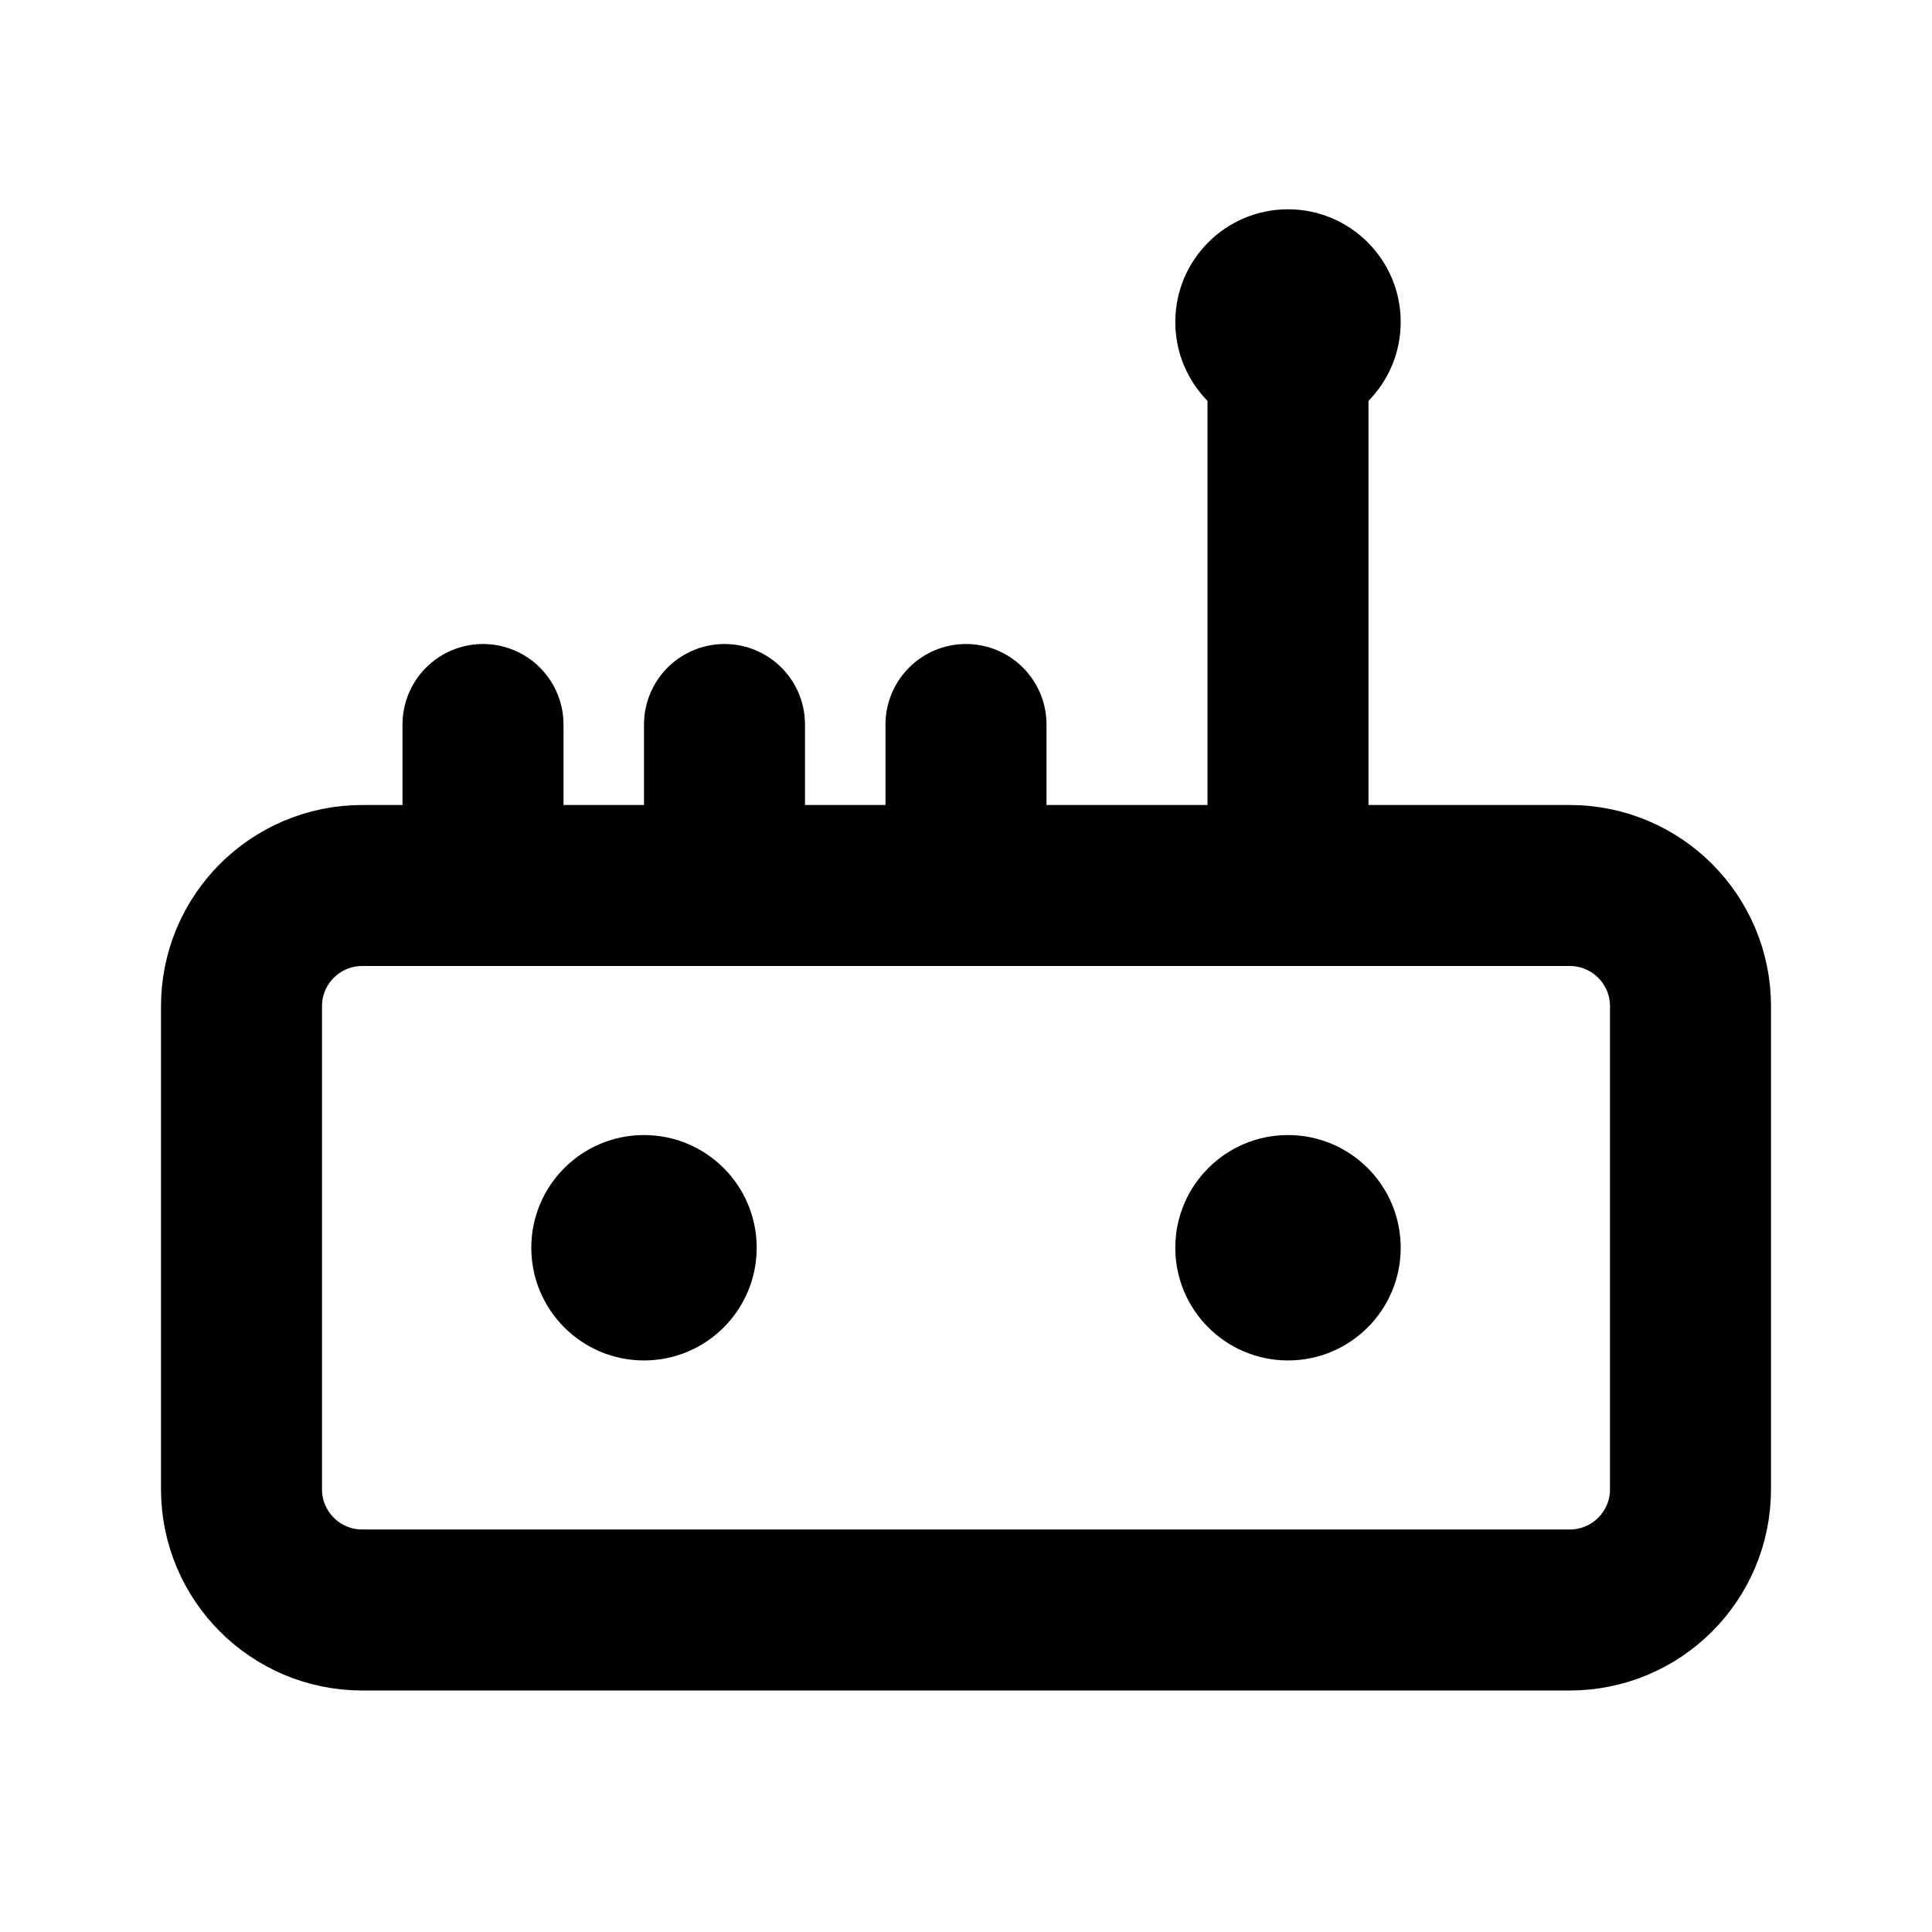
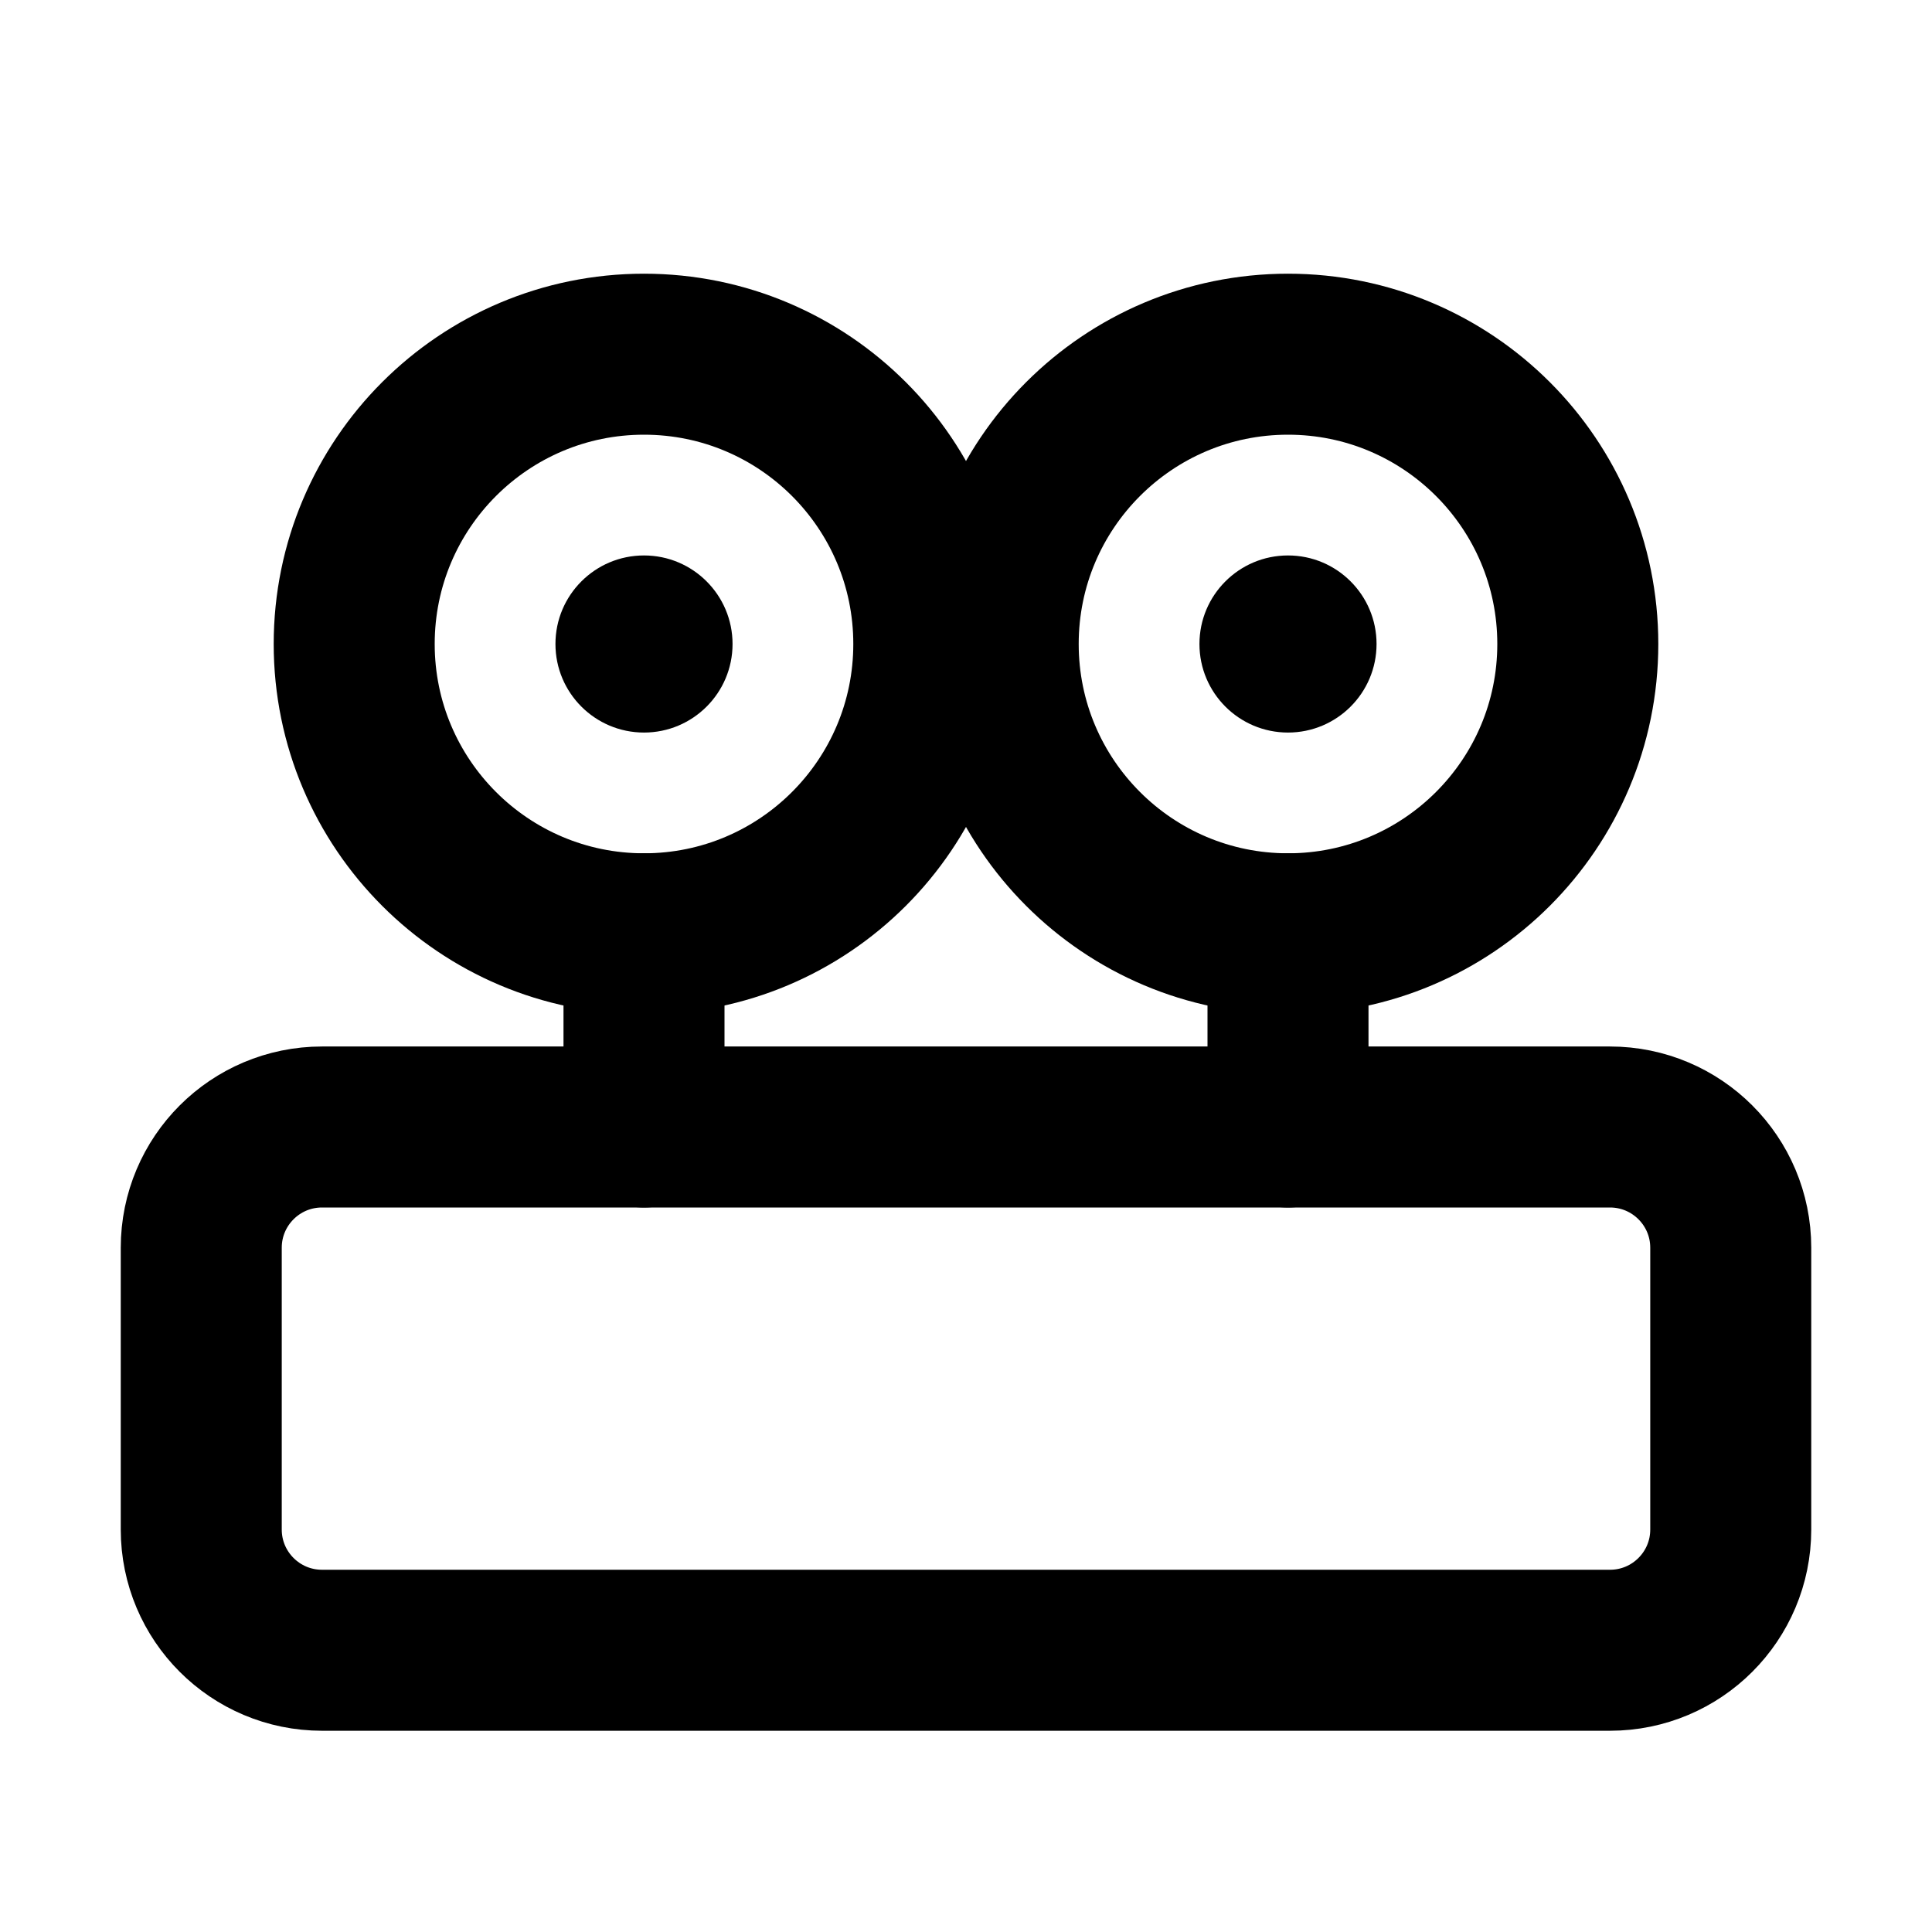
<svg xmlns="http://www.w3.org/2000/svg" viewBox="0 0 24 24" width="24" height="24">
  <g fill="none" stroke="currentColor" stroke-width="2" stroke-linecap="round" stroke-linejoin="round">
-     <rect x="3" y="11" width="18" height="9" rx="1.5" />
-     <path d="M6 11 V9" />
-     <path d="M9 11 V9" />
-     <path d="M12 11 V9" />
-     <circle cx="8" cy="15.5" r="1.4" fill="currentColor" stroke="none" />
-     <circle cx="16" cy="15.5" r="1.4" fill="currentColor" stroke="none" />
-     <path d="M16 11 V5" />
-     <circle cx="16" cy="4" r="1.4" fill="currentColor" stroke="none" />
+     <rect x="2.5" y="14" width="19" height="6.5" rx="1.5" />
+     <circle cx="8" cy="8" r="3.6" />
+     <circle cx="8" cy="8" r="1.1" fill="currentColor" stroke="none" />
+     <circle cx="16" cy="8" r="3.6" />
+     <circle cx="16" cy="8" r="1.1" fill="currentColor" stroke="none" />
+     <path d="M8 11.6 V14" />
+     <path d="M16 11.6 V14" />
  </g>
</svg>
